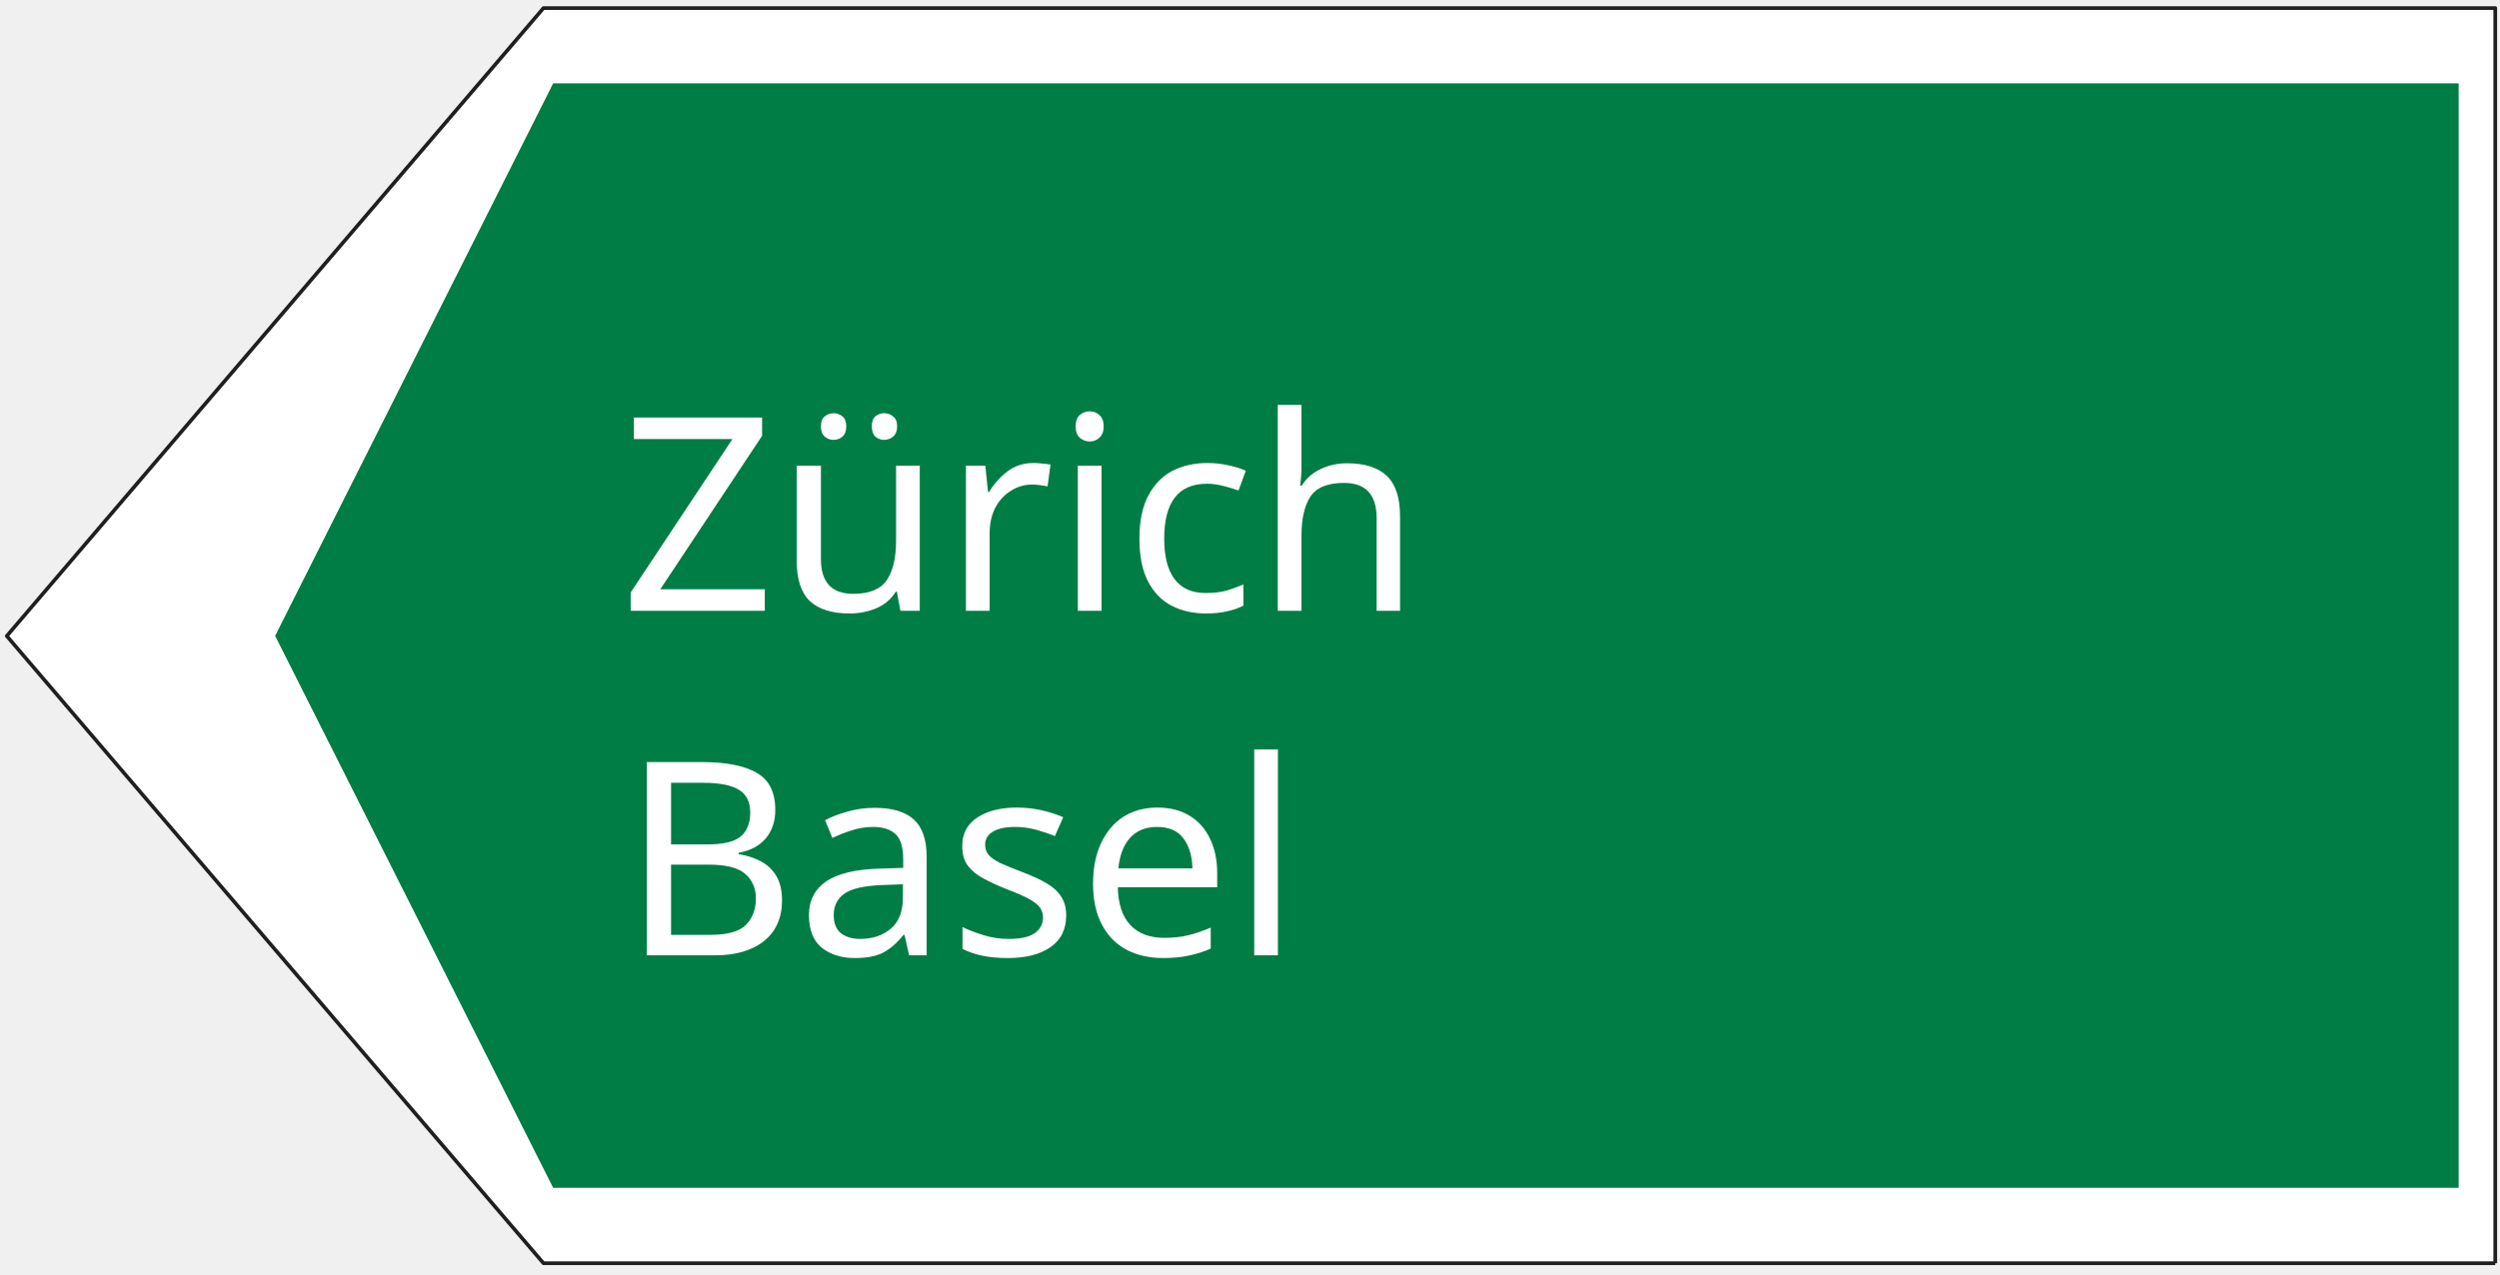
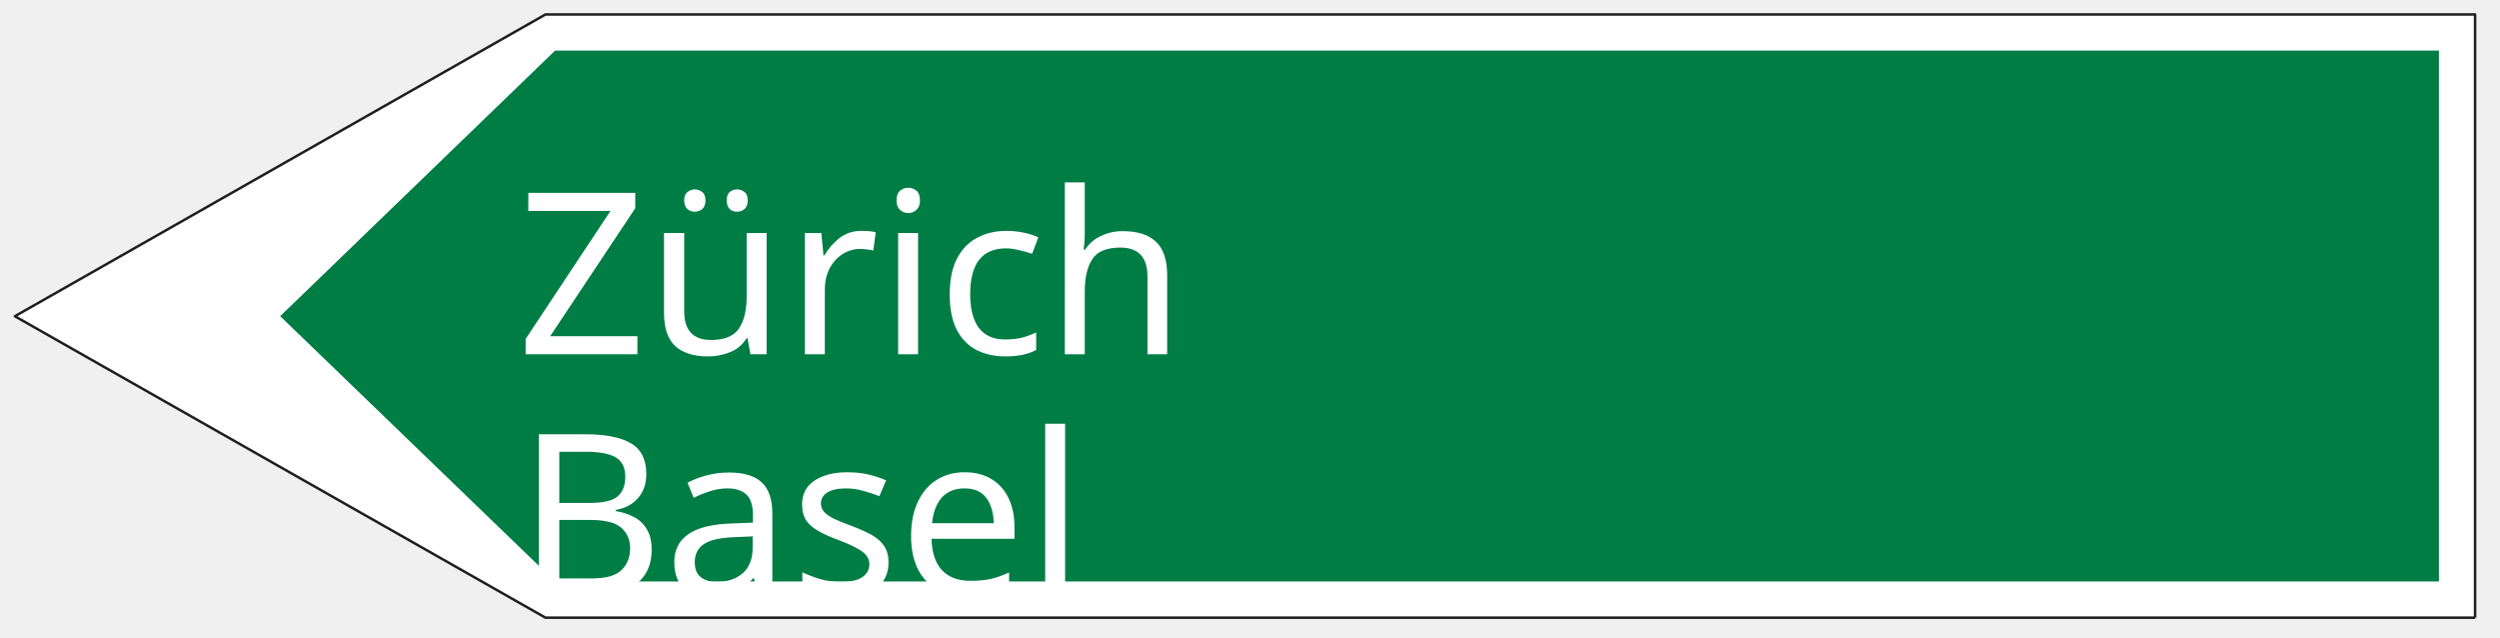
- <svg xmlns="http://www.w3.org/2000/svg" width="145" height="74" version="1.1" id="svg676">
-   <defs id="defs680" />
-   <g id="g666">
+ <svg xmlns="http://www.w3.org/2000/svg" width="145" height="37" version="1.1" id="svg332">
+   <defs id="defs336" />
+   <g id="g321">
    <rect fill="#ffffff" opacity="0" id="canvas_background" height="202" width="402" y="-1" x="-1" />
    <g display="none" overflow="visible" y="0" x="0" height="100%" width="100%" id="canvasGrid">
-       <rect fill="url(#gridpattern)" stroke-width="0" y="0" x="0" height="100%" width="100%" id="rect663" />
+       <rect fill="url(#gridpattern)" stroke-width="0" y="0" x="0" height="100%" width="100%" id="rect318" />
    </g>
  </g>
-   <path stroke="#211e1e" fill="#ffffff" fill-rule="nonzero" stroke-width="0.215" stroke-linejoin="round" stroke-miterlimit="4" id="svg_51" d="M 144.782,73.324 H 31.534 L 0.393,36.917 31.534,0.469 H 144.782 V 73.324" />
-   <path fill="#1966ba" fill-rule="nonzero" id="svg_50" d="M 142.659,68.947 H 32.096 L 15.964,36.909 32.096,4.838 H 142.659 V 68.947" style="stroke-width:0.757;fill:#007d45;fill-opacity:1" />
-   <text xml:space="default" dominant-baseline="middle" text-anchor="left" font-family="sans-serif" font-size="15.719px" id="svg_12" y="30" x="36" fill="#ffffff" style="stroke-width:0.524">Zürich</text>
-   <text xml:space="default" dominant-baseline="middle" text-anchor="left" font-family="sans-serif" font-size="15.719px" id="svg_12-5" y="50" x="36" fill="#ffffff" style="stroke-width:0.524">Basel</text>
+   <path fill="#ffffff" fill-rule="nonzero" stroke="#211e1e" stroke-width="0.147" stroke-linejoin="round" stroke-miterlimit="4" id="svg_8" d="M 143.612,35.826 H 31.651 L 0.863,18.342 31.651,0.838 H 143.612 V 35.826" />
+   <path fill="#007d45" fill-rule="nonzero" id="svg_7" d="M 141.514,33.724 H 32.206 L 16.257,18.338 32.206,2.936 H 141.514 V 33.724" style="stroke-width:0.519" />
+   <text xml:space="default" dominant-baseline="middle" text-anchor="left" font-family="sans-serif" font-size="13.104px" id="svg_12-5" y="16" x="30" stroke-width="0" stroke="#ffffff" fill="#ffffff">Zürich</text>
+   <text xml:space="default" dominant-baseline="middle" text-anchor="left" font-family="sans-serif" font-size="13.104px" id="svg_12-5-2" y="30" x="30" stroke-width="0" stroke="#ffffff" fill="#ffffff">Basel</text>
</svg>
